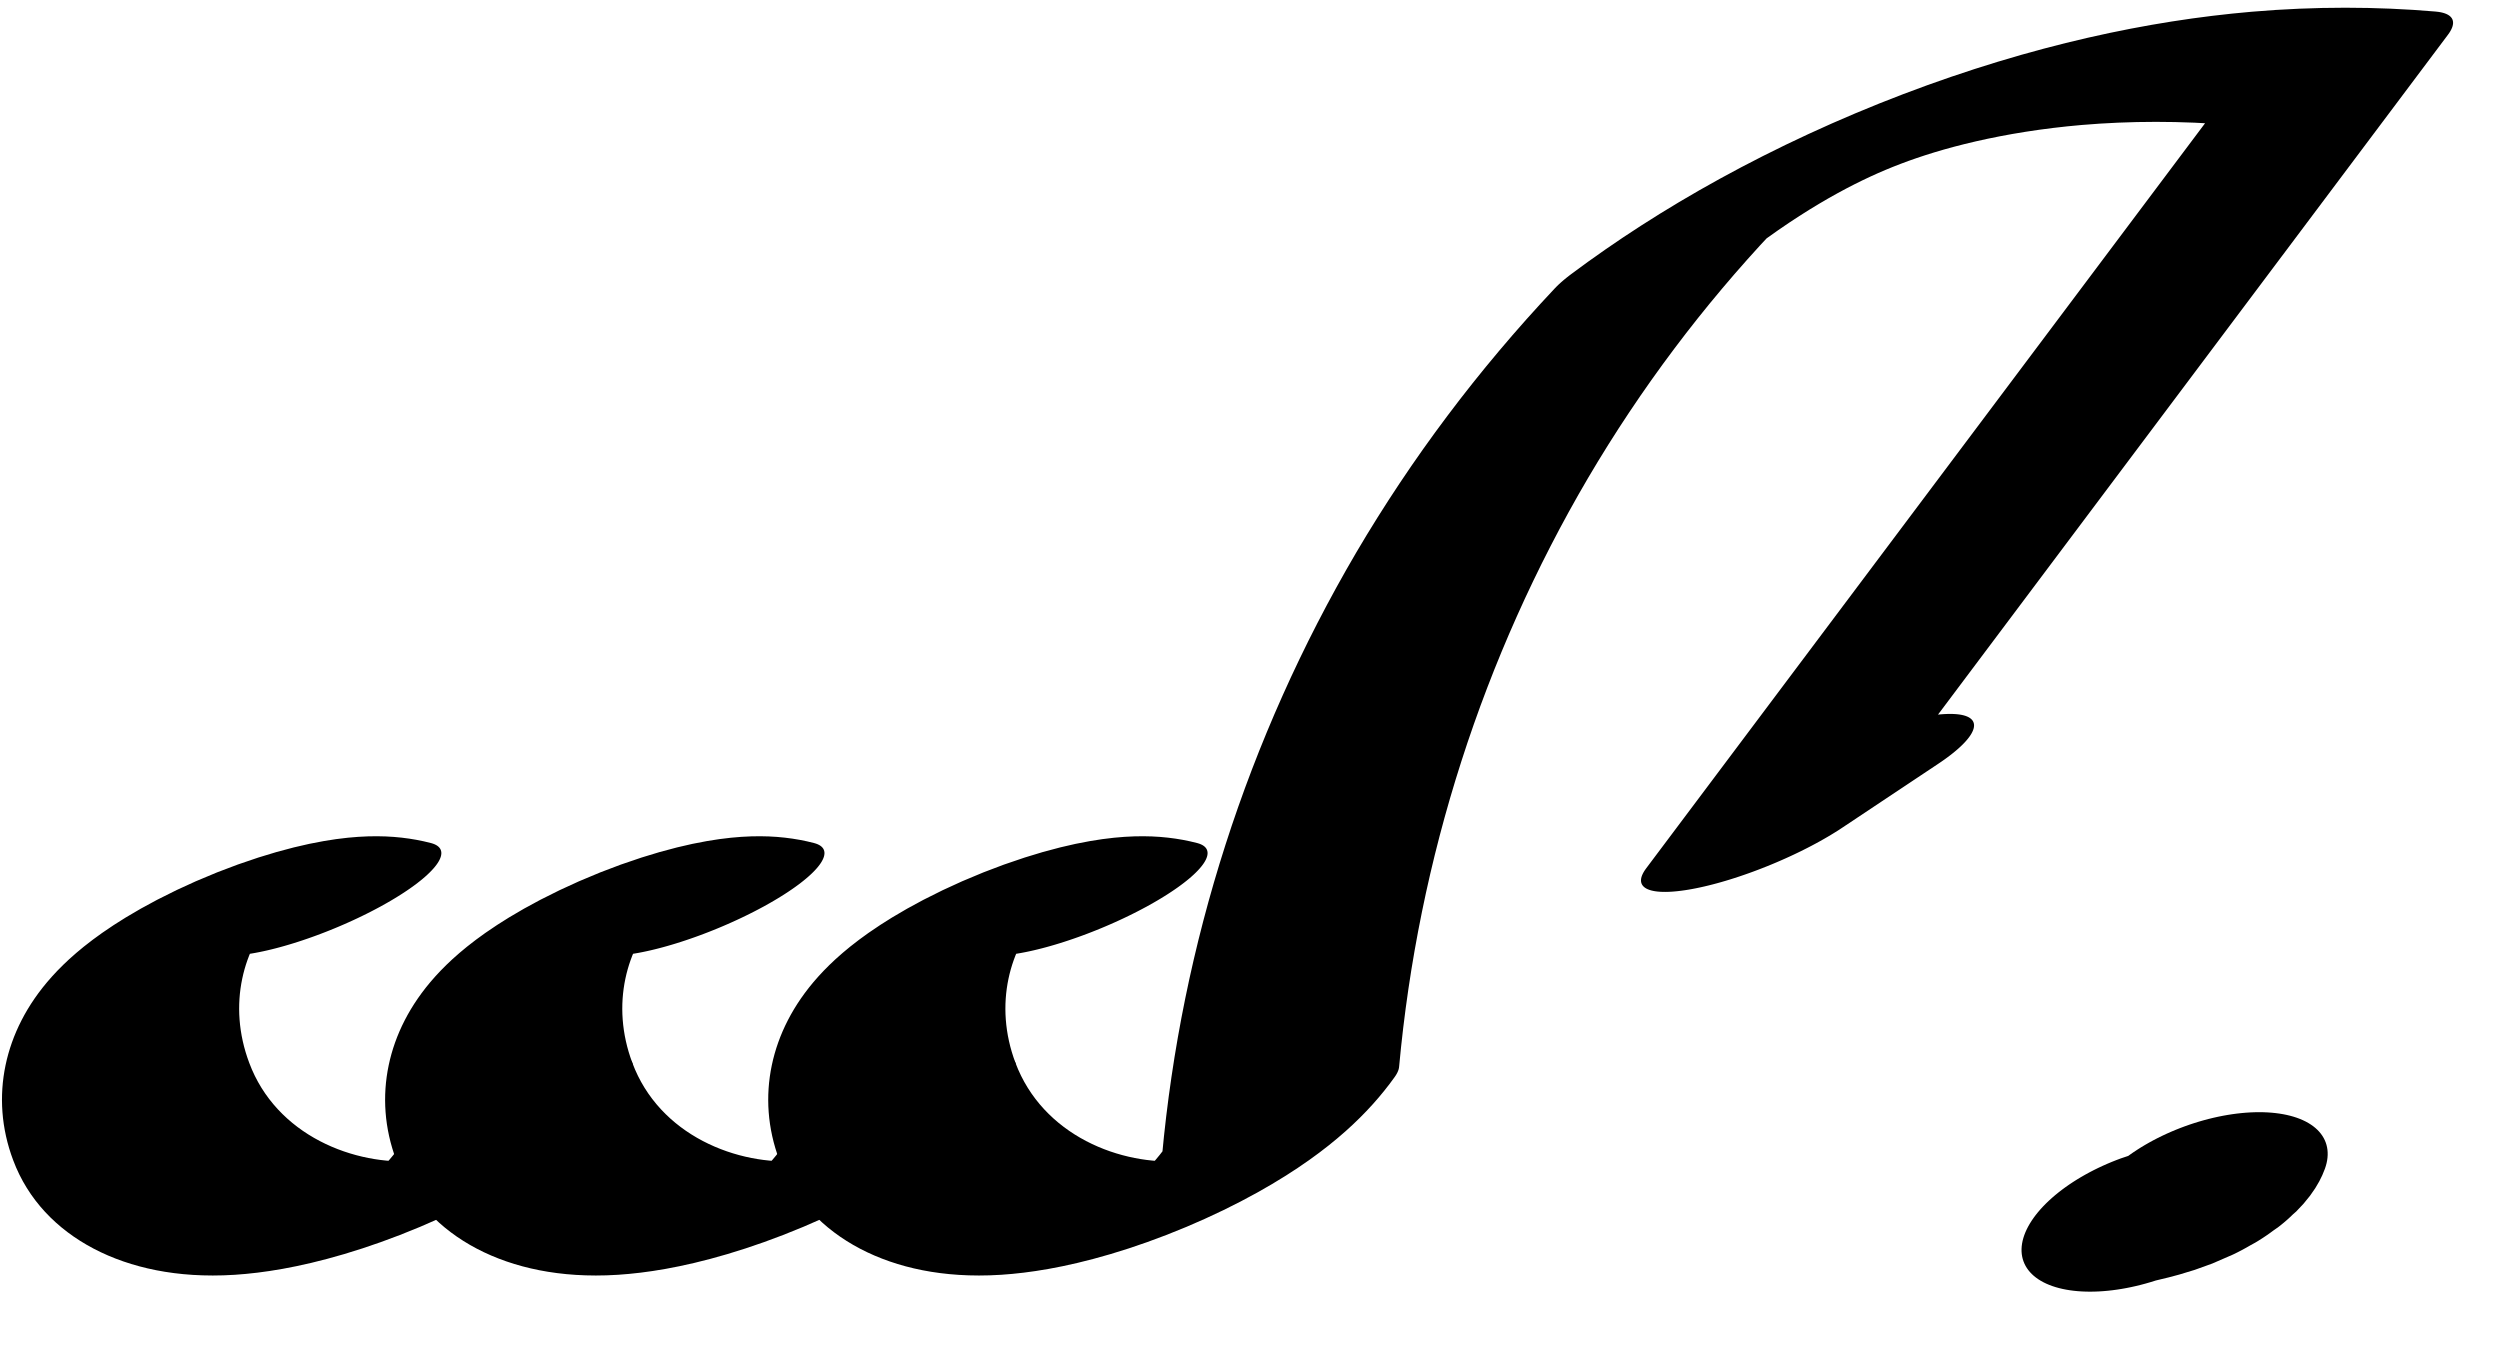
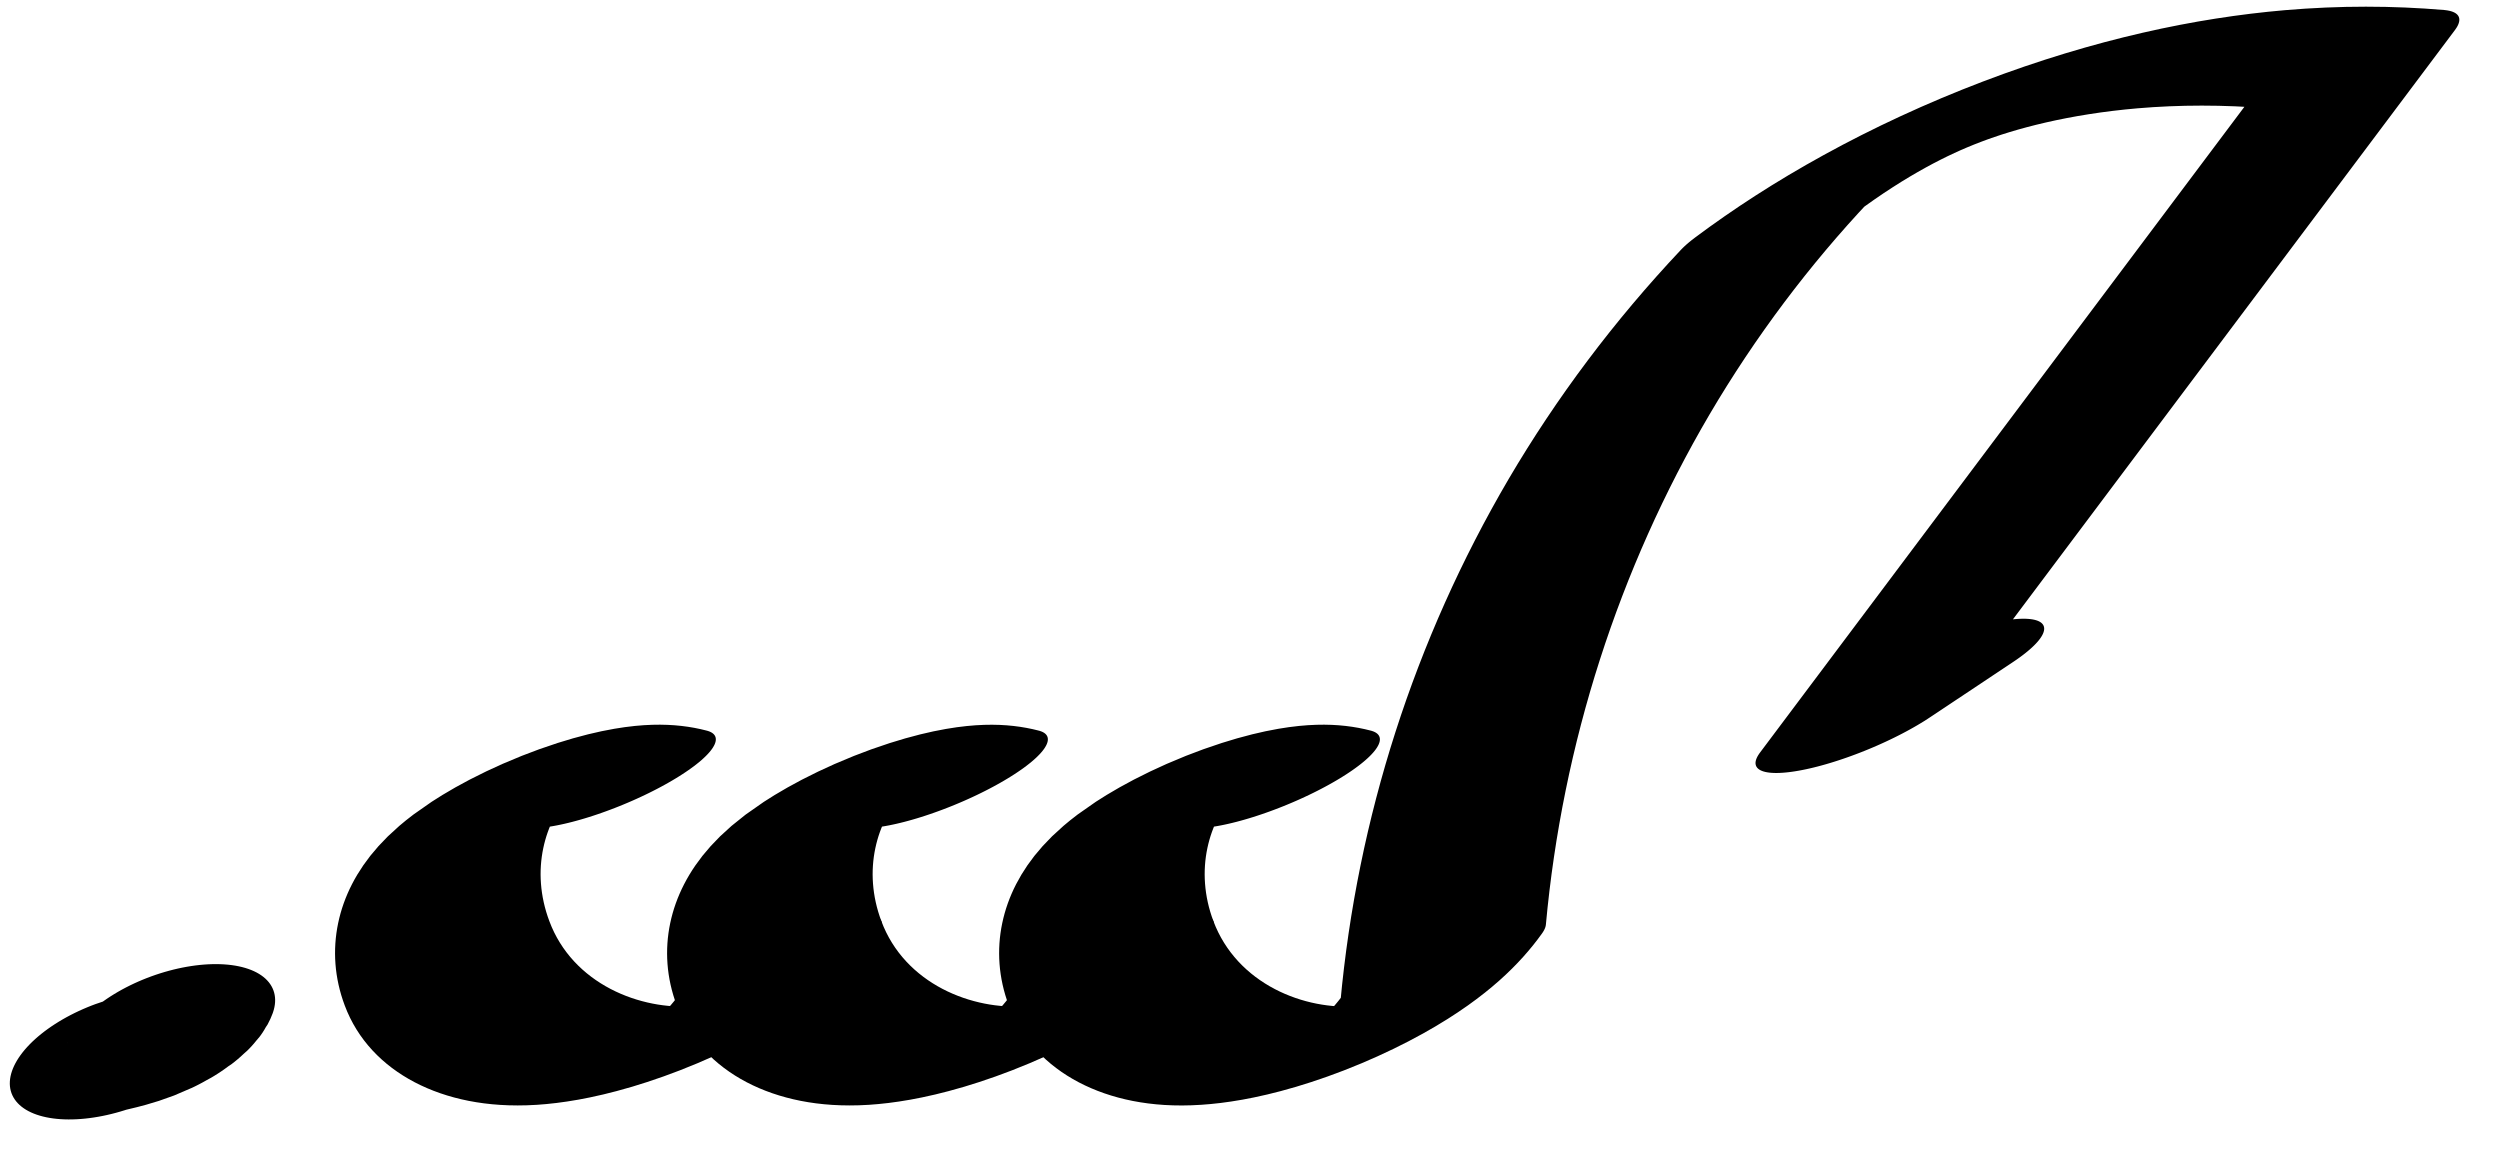
- <svg xmlns="http://www.w3.org/2000/svg" width="39" height="21" viewBox="0 0 39 21">
-   <path fill="none" stroke-width="32.529" stroke-linecap="round" stroke-linejoin="round" stroke="rgb(0%, 0%, 0%)" stroke-opacity="1" stroke-miterlimit="10" d="M 149.98 -1.706 C 136.697 38.396 117.606 2.078 117.059 -64.552 C 116.727 -105.436 124.523 -138.517 134.416 -152.009 C 143.678 -164.594 153.863 -159.925 162.149 -139.264 C 174.672 -44.001 192.288 39.095 213.759 104.064 C 224.604 136.78 236.353 164.547 248.784 186.902 C 271.359 209.851 295.075 207.153 317.299 179.031 C 324.102 170.381 330.704 159.443 337.044 146.314 L 232.014 -102.415 L 246.414 -91.057 " transform="matrix(0.113137, -0.0468644, -0.0117155, -0.0282833, 0, 21)" />
-   <path fill="none" stroke-width="32.529" stroke-linecap="round" stroke-linejoin="round" stroke="rgb(0%, 0%, 0%)" stroke-opacity="1" stroke-miterlimit="10" d="M 104.891 73.005 C 91.607 113.108 72.517 76.79 71.97 10.159 C 71.608 -30.675 79.433 -63.806 89.327 -77.298 C 98.589 -89.882 108.745 -85.165 117.059 -64.552 " transform="matrix(0.113137, -0.0468644, -0.0117155, -0.0282833, 0, 21)" />
-   <path fill="none" stroke-width="32.529" stroke-linecap="round" stroke-linejoin="round" stroke="rgb(0%, 0%, 0%)" stroke-opacity="1" stroke-miterlimit="10" d="M 59.801 147.717 C 46.488 187.868 27.427 151.501 26.88 84.871 C 26.519 44.036 34.344 10.906 44.237 -2.586 C 53.47 -15.122 63.655 -10.454 71.97 10.159 " transform="matrix(0.113137, -0.0468644, -0.0117155, -0.0282833, 0, 21)" />
-   <path fill="none" stroke-width="38.044" stroke-linecap="round" stroke-linejoin="round" stroke="rgb(0%, 0%, 0%)" stroke-opacity="1" stroke-miterlimit="10" d="M 308.515 -183.662 C 312.352 -183.658 316.676 -187.126 319.157 -181.179 " transform="matrix(0.097754, -0.0355797, -0.0177892, -0.048877, 0, 21)" />
+ <svg xmlns="http://www.w3.org/2000/svg" width="45" height="21" viewBox="0 0 45 21">
+   <path fill="none" stroke-width="32.529" stroke-linecap="round" stroke-linejoin="round" stroke="rgb(0%, 0%, 0%)" stroke-opacity="1" stroke-miterlimit="10" d="M 195.246 -76.711 C 181.975 -36.49 162.872 -72.926 162.326 -139.557 C 161.993 -180.44 169.777 -213.639 179.682 -227.014 C 188.944 -239.598 199.13 -234.93 207.415 -214.268 C 219.938 -119.005 237.554 -35.91 259.025 29.059 C 269.87 61.776 281.619 89.543 294.05 111.897 C 316.625 134.847 340.342 132.149 362.565 104.026 C 369.369 95.377 375.97 84.439 382.31 71.31 L 277.28 -177.42 L 291.68 -166.061 " transform="matrix(0.113137, -0.0468644, -0.0117155, -0.0282833, 0, 21)" />
+   <path fill="none" stroke-width="32.529" stroke-linecap="round" stroke-linejoin="round" stroke="rgb(0%, 0%, 0%)" stroke-opacity="1" stroke-miterlimit="10" d="M 150.157 -1.999 C 136.874 38.103 117.783 1.785 117.236 -64.845 C 116.875 -105.68 124.7 -138.81 134.593 -152.302 C 143.855 -164.887 154.011 -160.169 162.326 -139.557 " transform="matrix(0.113137, -0.0468644, -0.0117155, -0.0282833, 0, 21)" />
+   <path fill="none" stroke-width="32.529" stroke-linecap="round" stroke-linejoin="round" stroke="rgb(0%, 0%, 0%)" stroke-opacity="1" stroke-miterlimit="10" d="M 105.067 72.712 C 91.767 112.982 72.693 76.497 72.147 9.866 C 71.785 -30.968 79.61 -64.099 89.503 -77.591 C 98.736 -90.126 108.921 -85.458 117.236 -64.845 " transform="matrix(0.113137, -0.0468644, -0.0117155, -0.0282833, 0, 21)" />
+   <path fill="none" stroke-width="38.044" stroke-linecap="round" stroke-linejoin="round" stroke="rgb(0%, 0%, 0%)" stroke-opacity="1" stroke-miterlimit="10" d="M 25.241 22.545 C 29.043 22.574 33.402 19.081 35.87 24.957 " transform="matrix(0.097754, -0.0355797, -0.0177892, -0.048877, 0, 21)" />
</svg>
